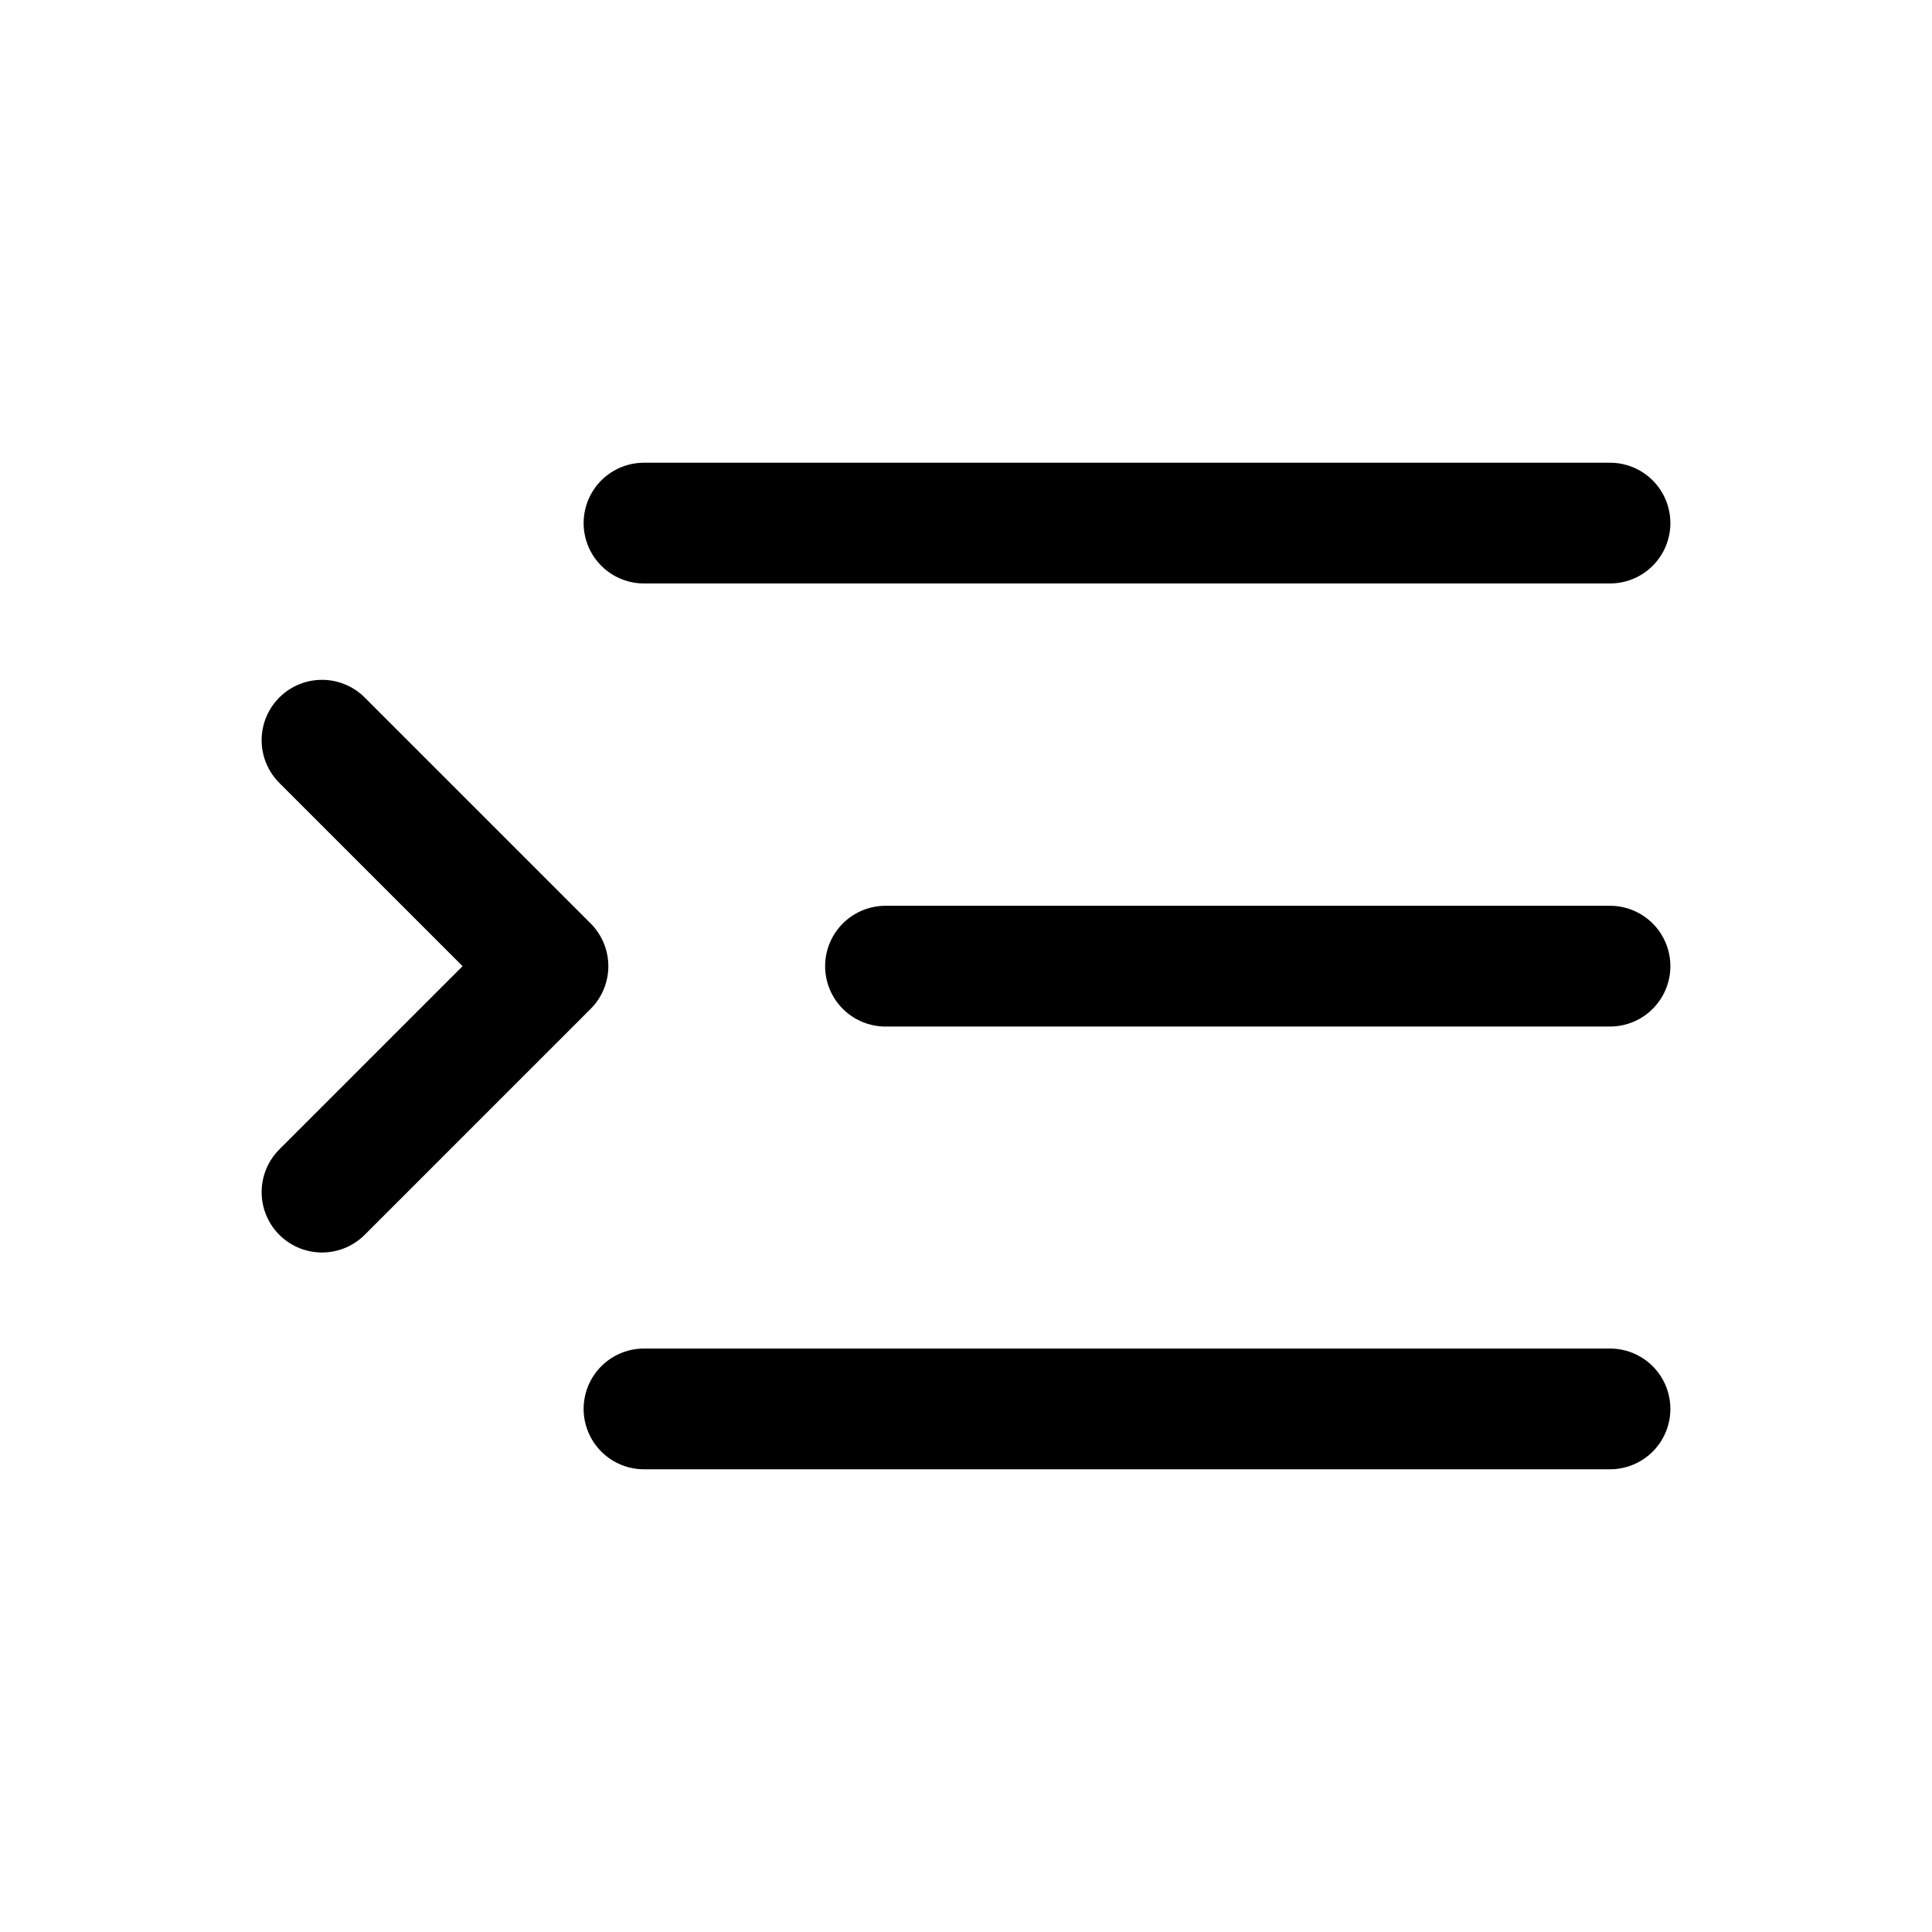
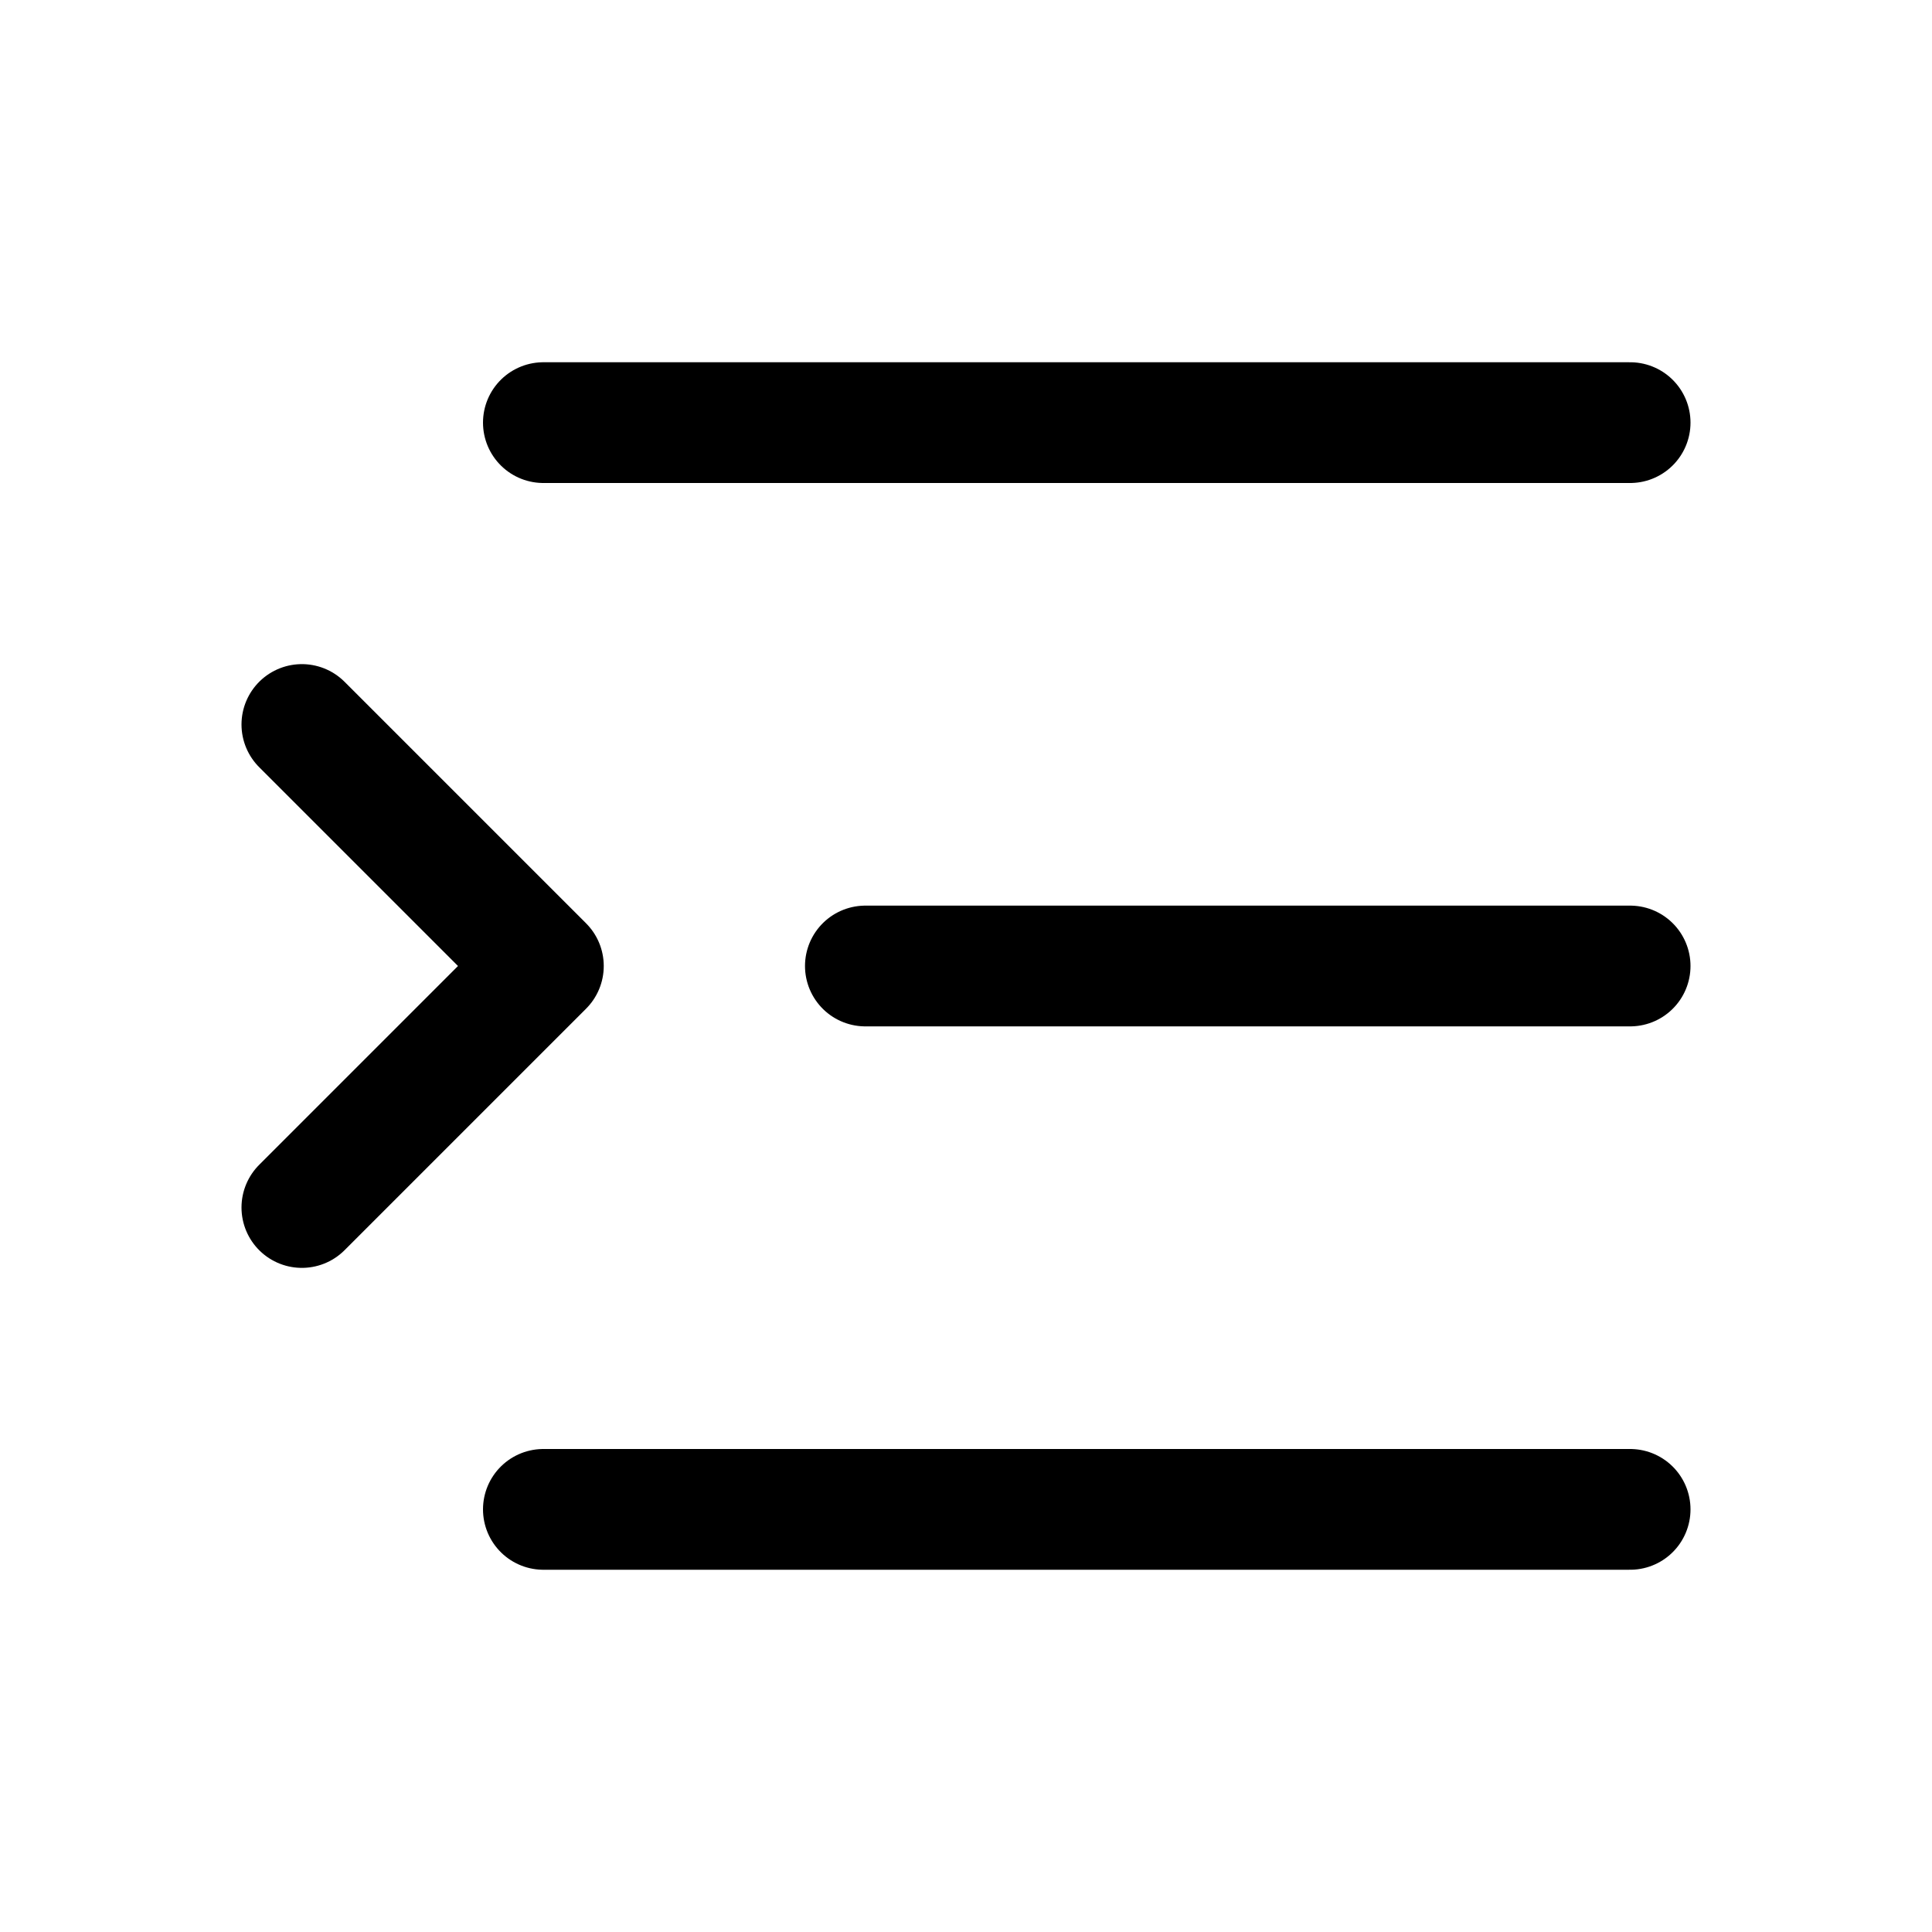
<svg xmlns="http://www.w3.org/2000/svg" width="24" height="24" fill="none" viewBox="0 0 24 24">
-   <path stroke="currentColor" stroke-linecap="round" stroke-width="1.5" d="M8 17.502h12M8 6.498h12m-9 5.504h9" />
-   <path stroke="currentColor" stroke-linecap="round" stroke-linejoin="round" stroke-width="1.5" d="m4 9.195 2.807 2.807L4 14.809" />
+   <path stroke="currentColor" stroke-linecap="round" stroke-width="1.5" d="M6.75 18.75h13.5M6.75 5.25h13.5M10.75 12h9.5" />
+   <path stroke="currentColor" stroke-linecap="round" stroke-linejoin="round" stroke-width="1.5" d="m3.75 9 3 3-3 3" />
</svg>
